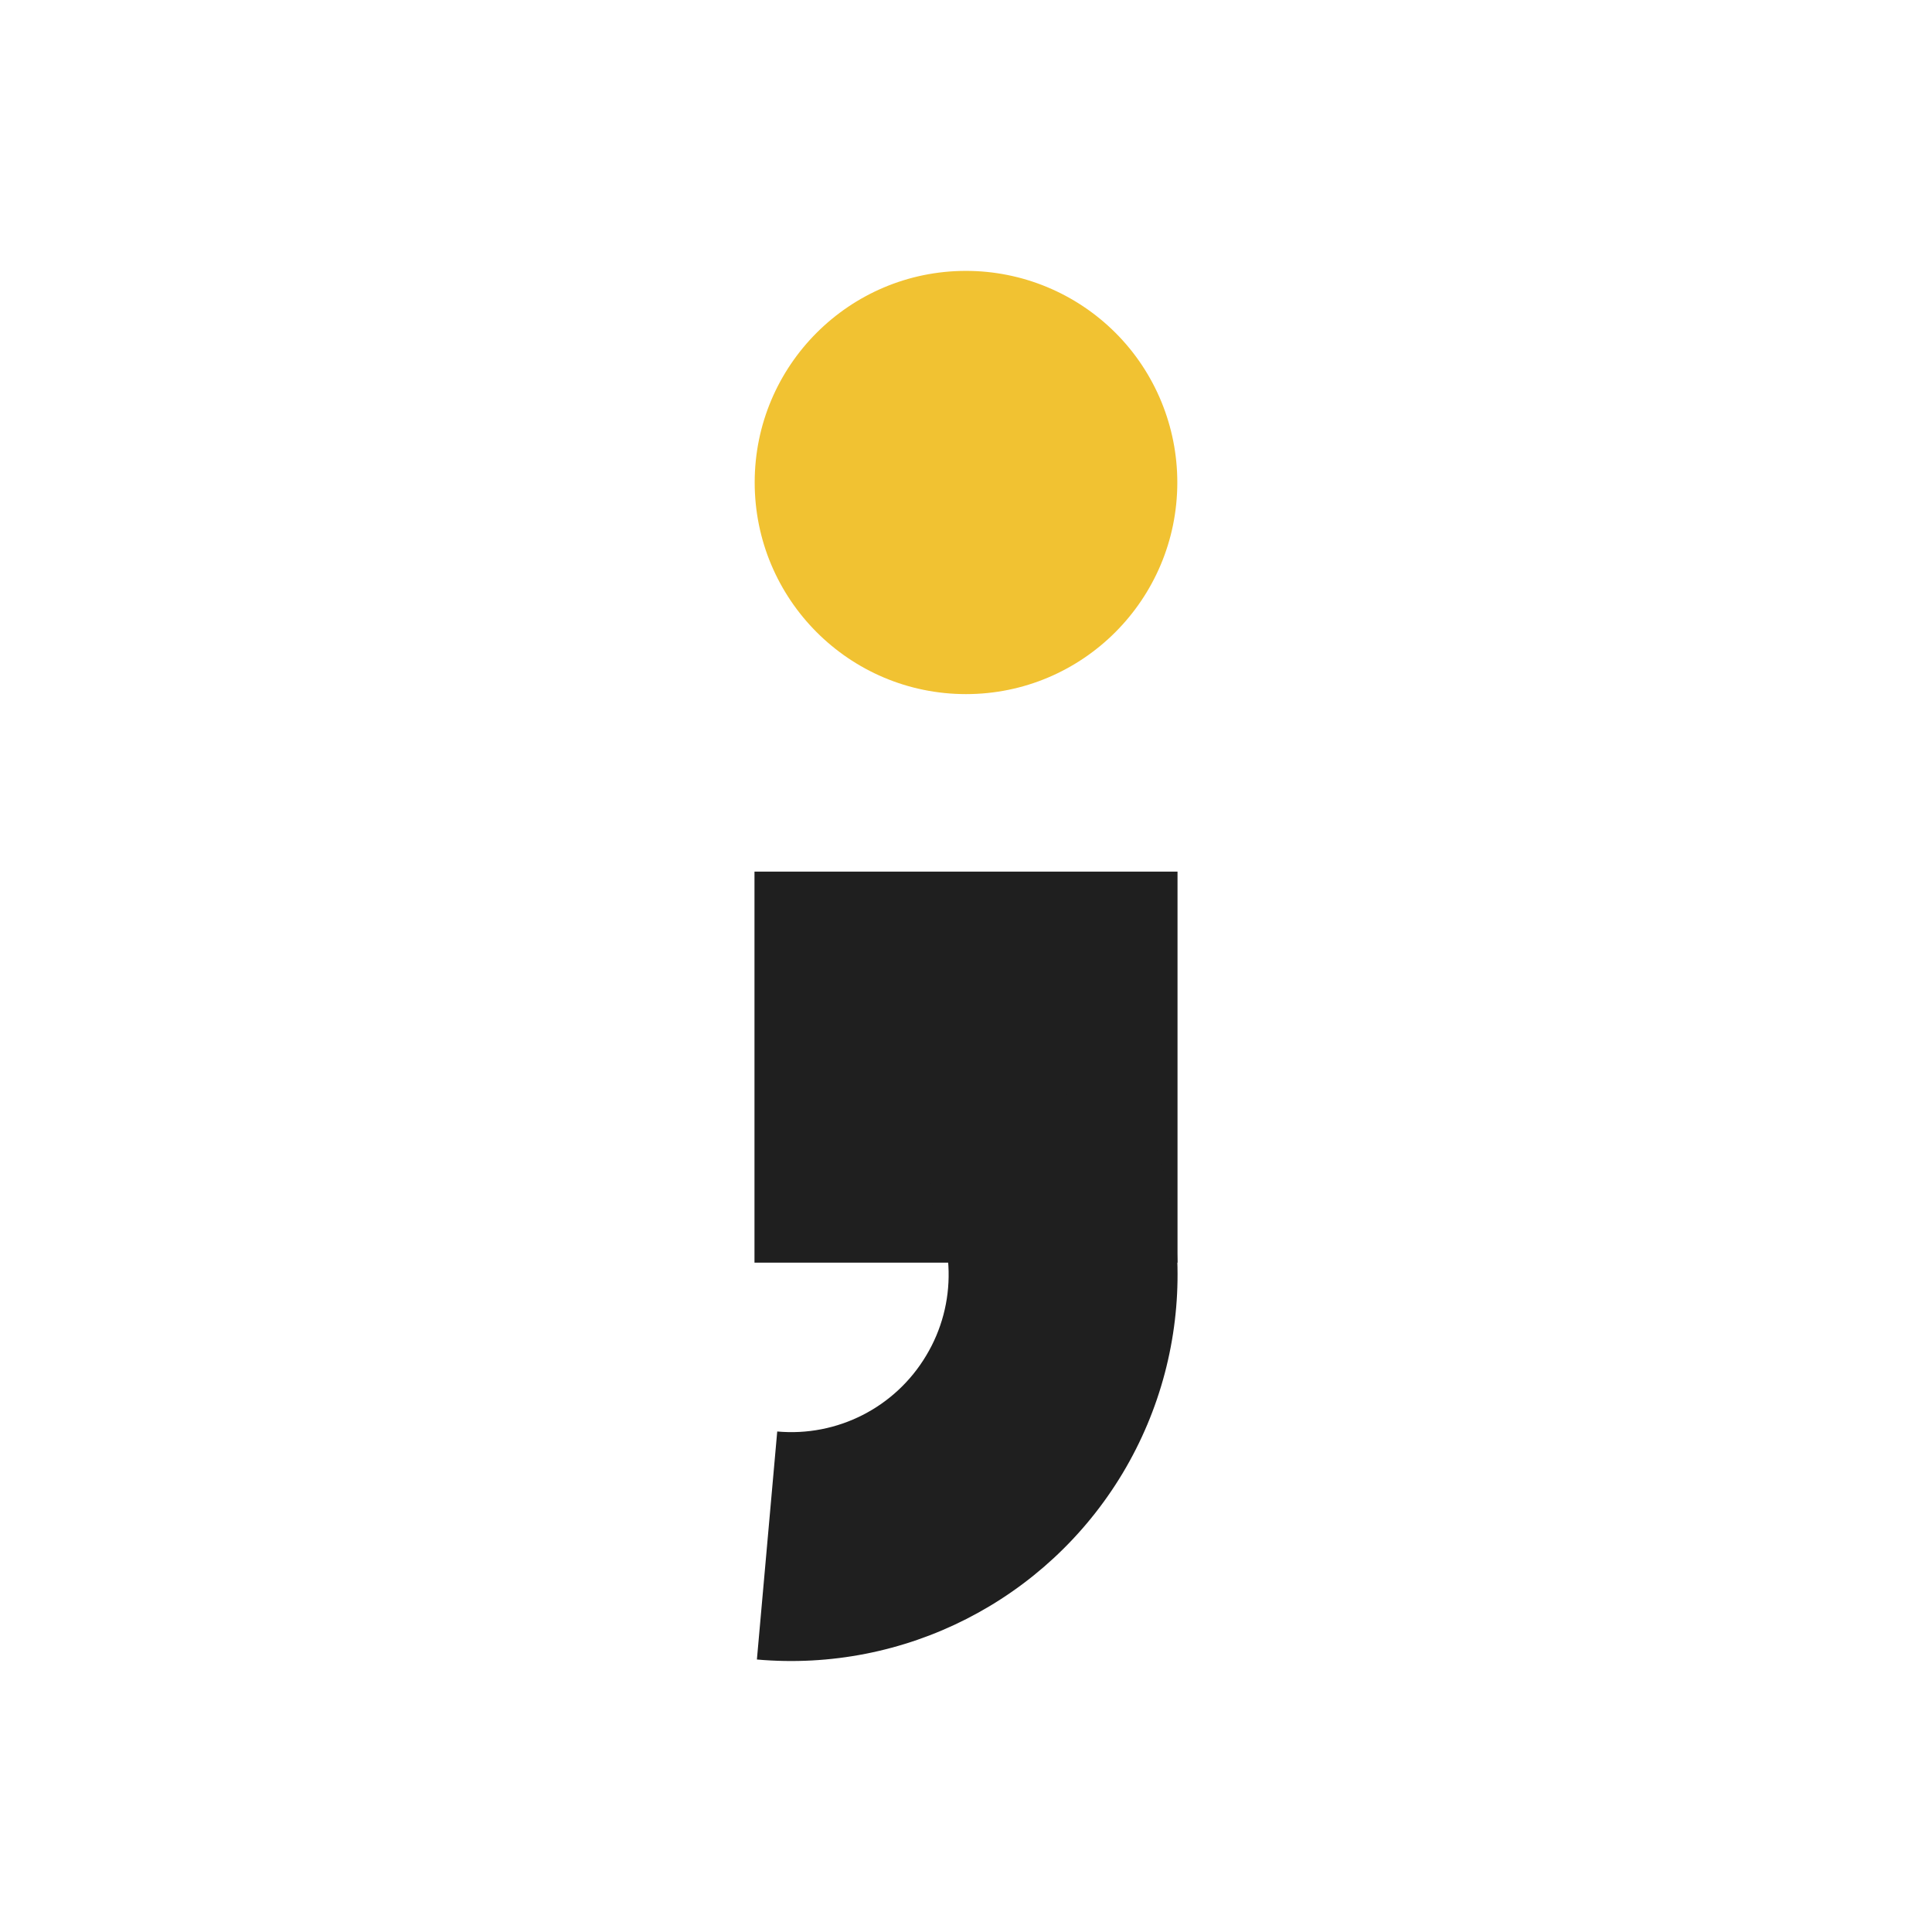
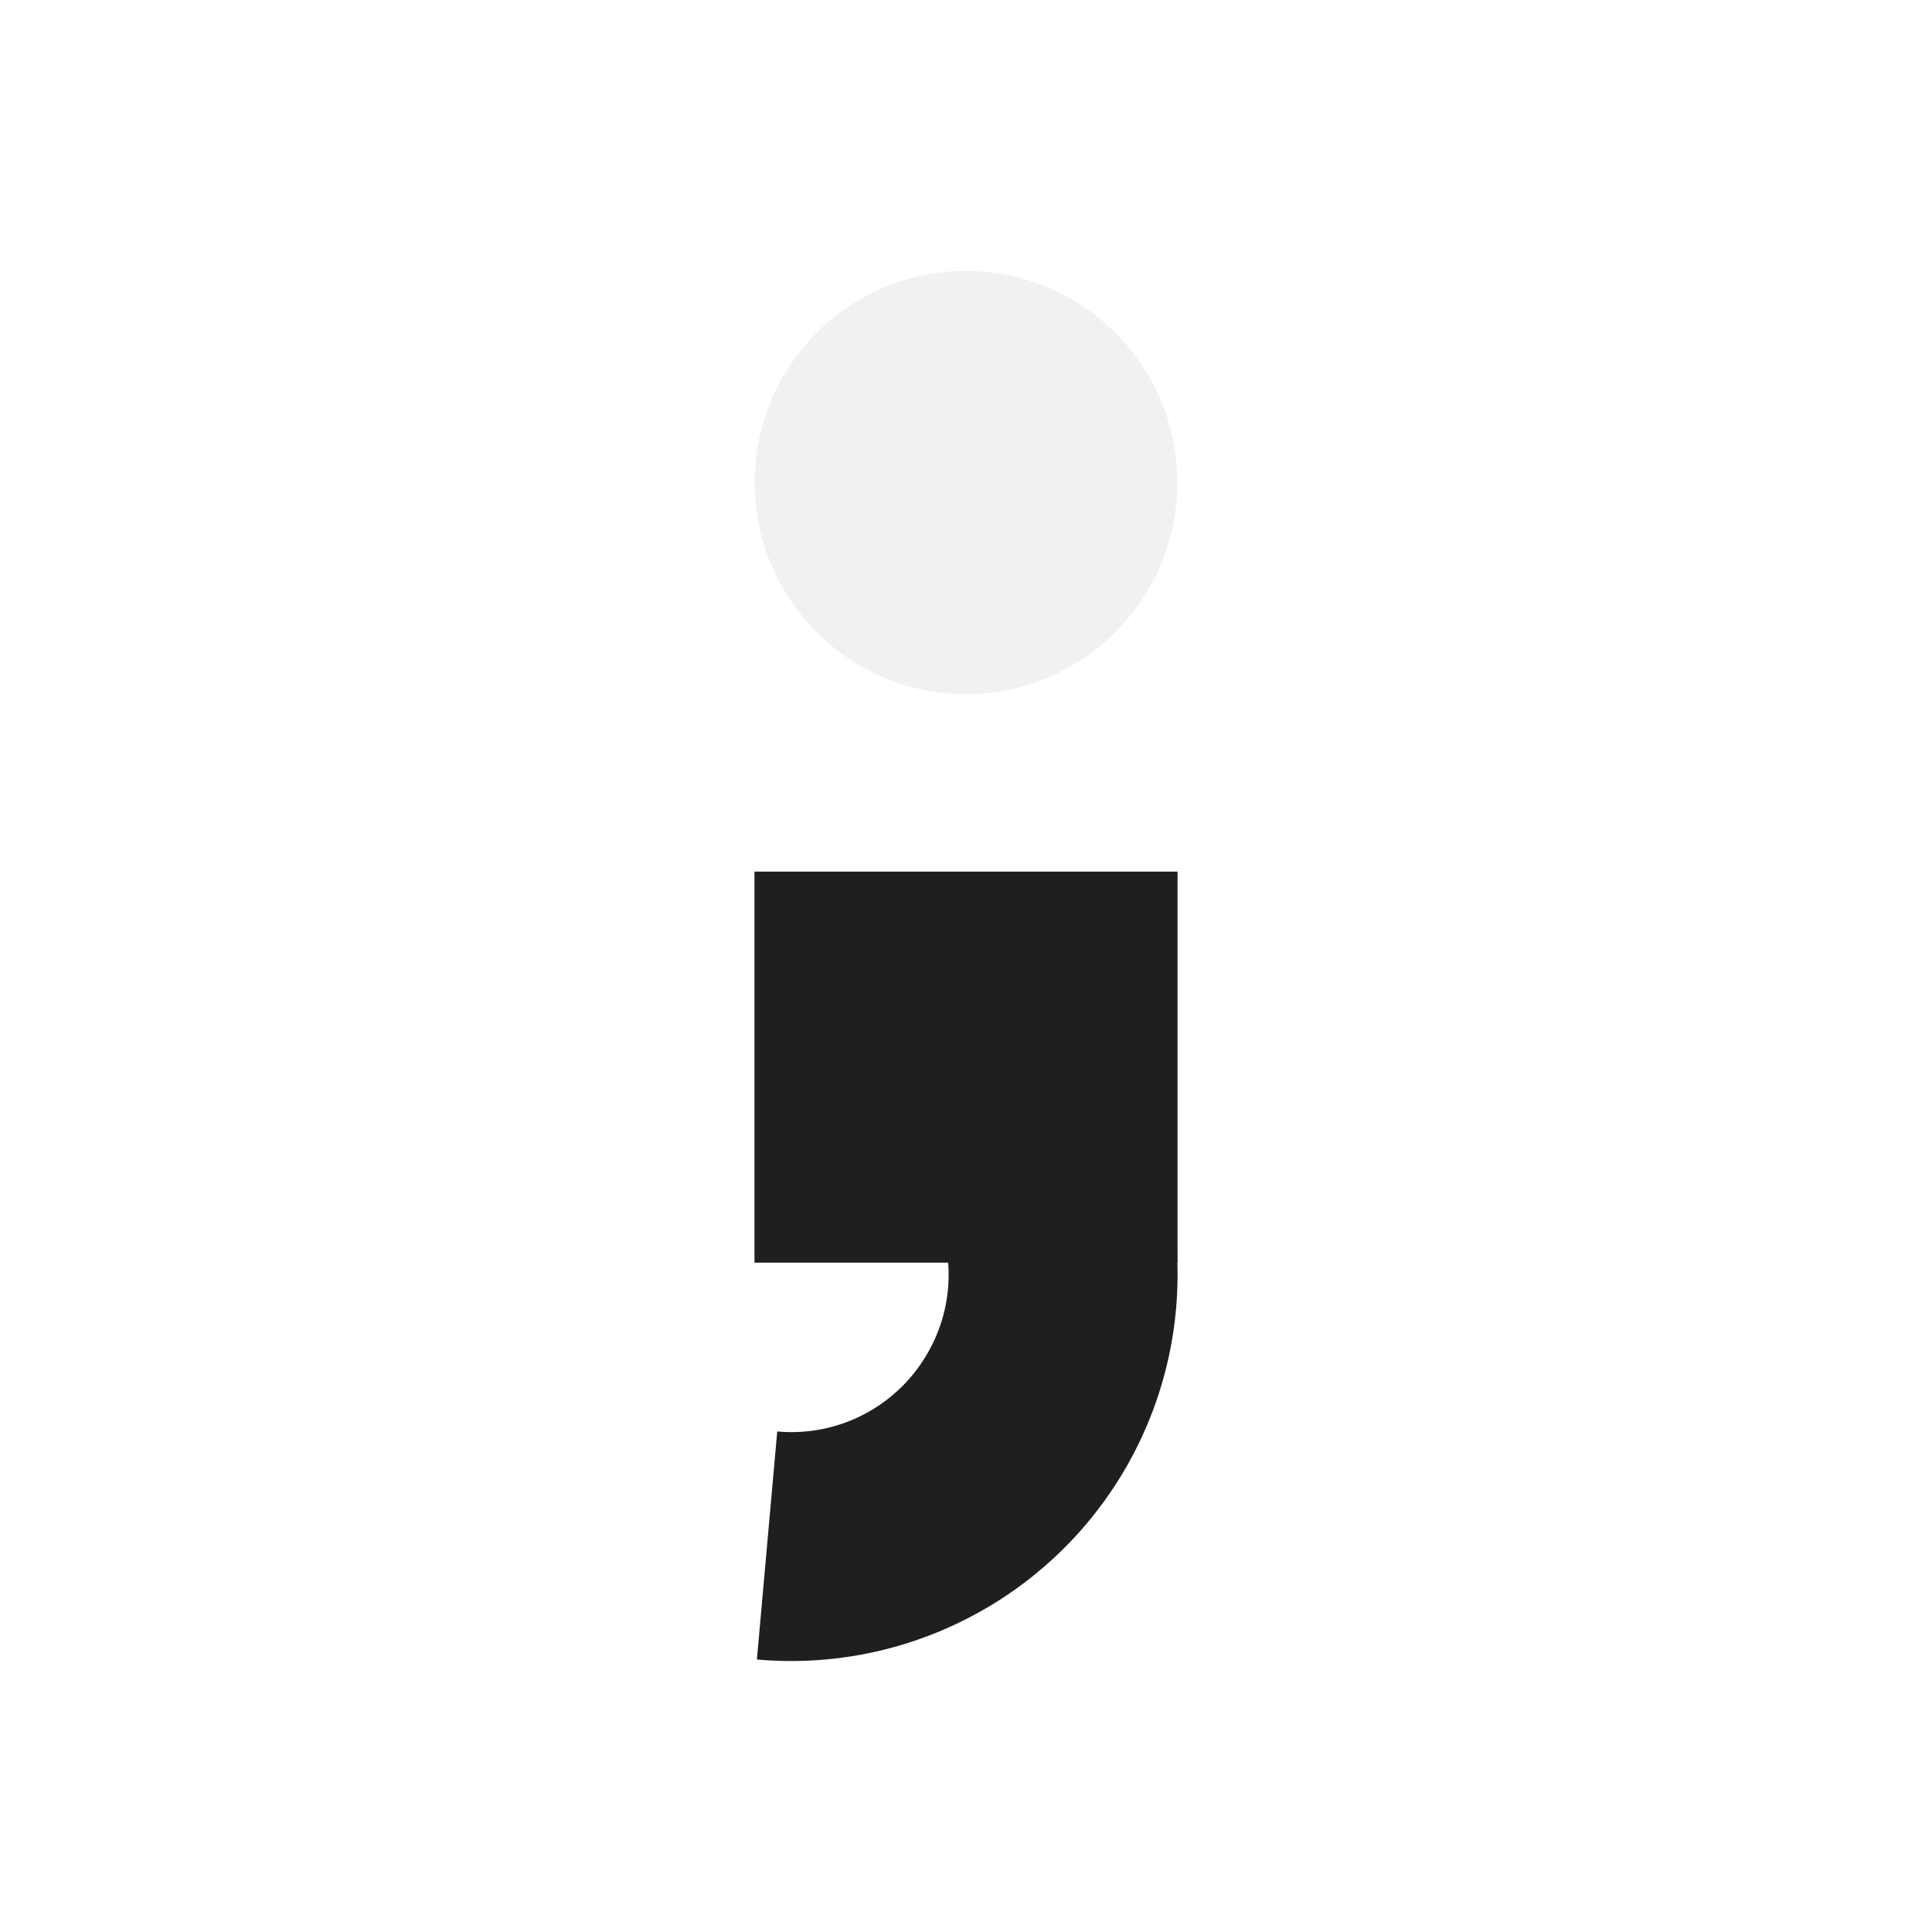
<svg xmlns="http://www.w3.org/2000/svg" version="1.2" viewBox="0 0 960 960" width="960" height="960">
  <defs>
    <clipPath clipPathUnits="userSpaceOnUse" id="cp1">
      <path d="m0 0h960v960h-960z" />
    </clipPath>
  </defs>
-   <style>.a{fill:#f1c232}.b{fill:#1f1f1f}</style>
+   <style>.a{fill:#f1f1f1}
+ 		.b{fill:#1f1f1f}</style>
  <g clip-path="url(#cp1)">
    <path fill-rule="evenodd" class="a" d="m375 239.7c0-58 47-105.1 105-105.1 27.9 0 54.6 11.1 74.3 30.8 19.7 19.7 30.7 46.5 30.7 74.3 0 58.1-47 105.2-105 105.2-58 0-105-47.1-105-105.2z" />
    <path fill-rule="evenodd" class="b" d="m374.9 433.1h210.2v194.3h-210.2z" />
    <path fill-rule="evenodd" class="b" d="m553.8 528.3c40.3 61.6 41.8 140.7 4 203.8-37.9 63.1-108.4 99-181.7 92.5l10.1-113.3c29.8 2.7 58.6-11.9 74-37.7 15.5-25.7 14.8-58-1.6-83.1z" />
  </g>
</svg>
